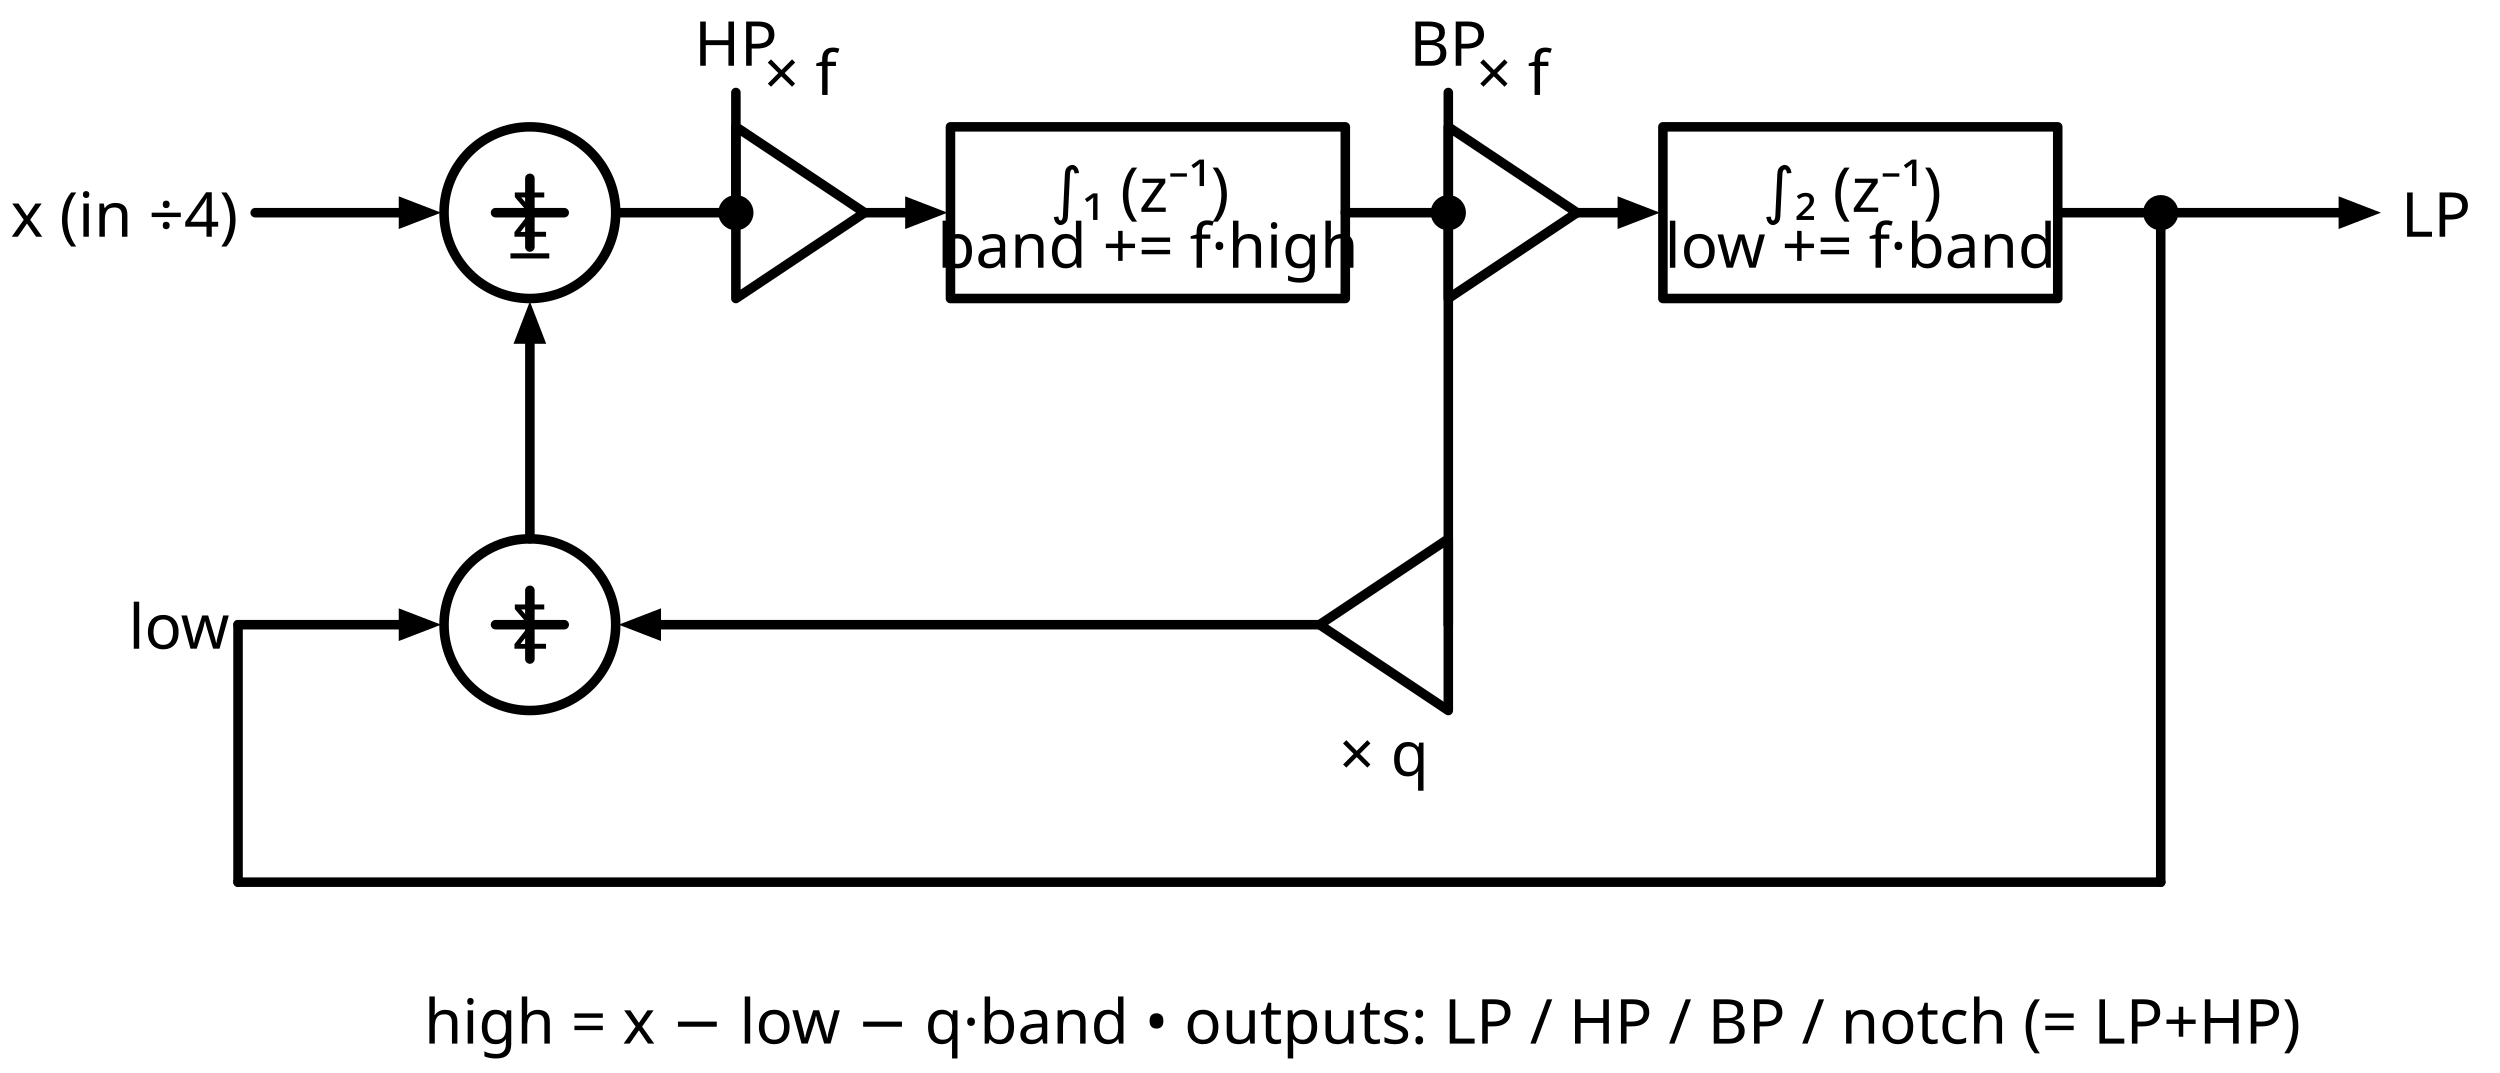
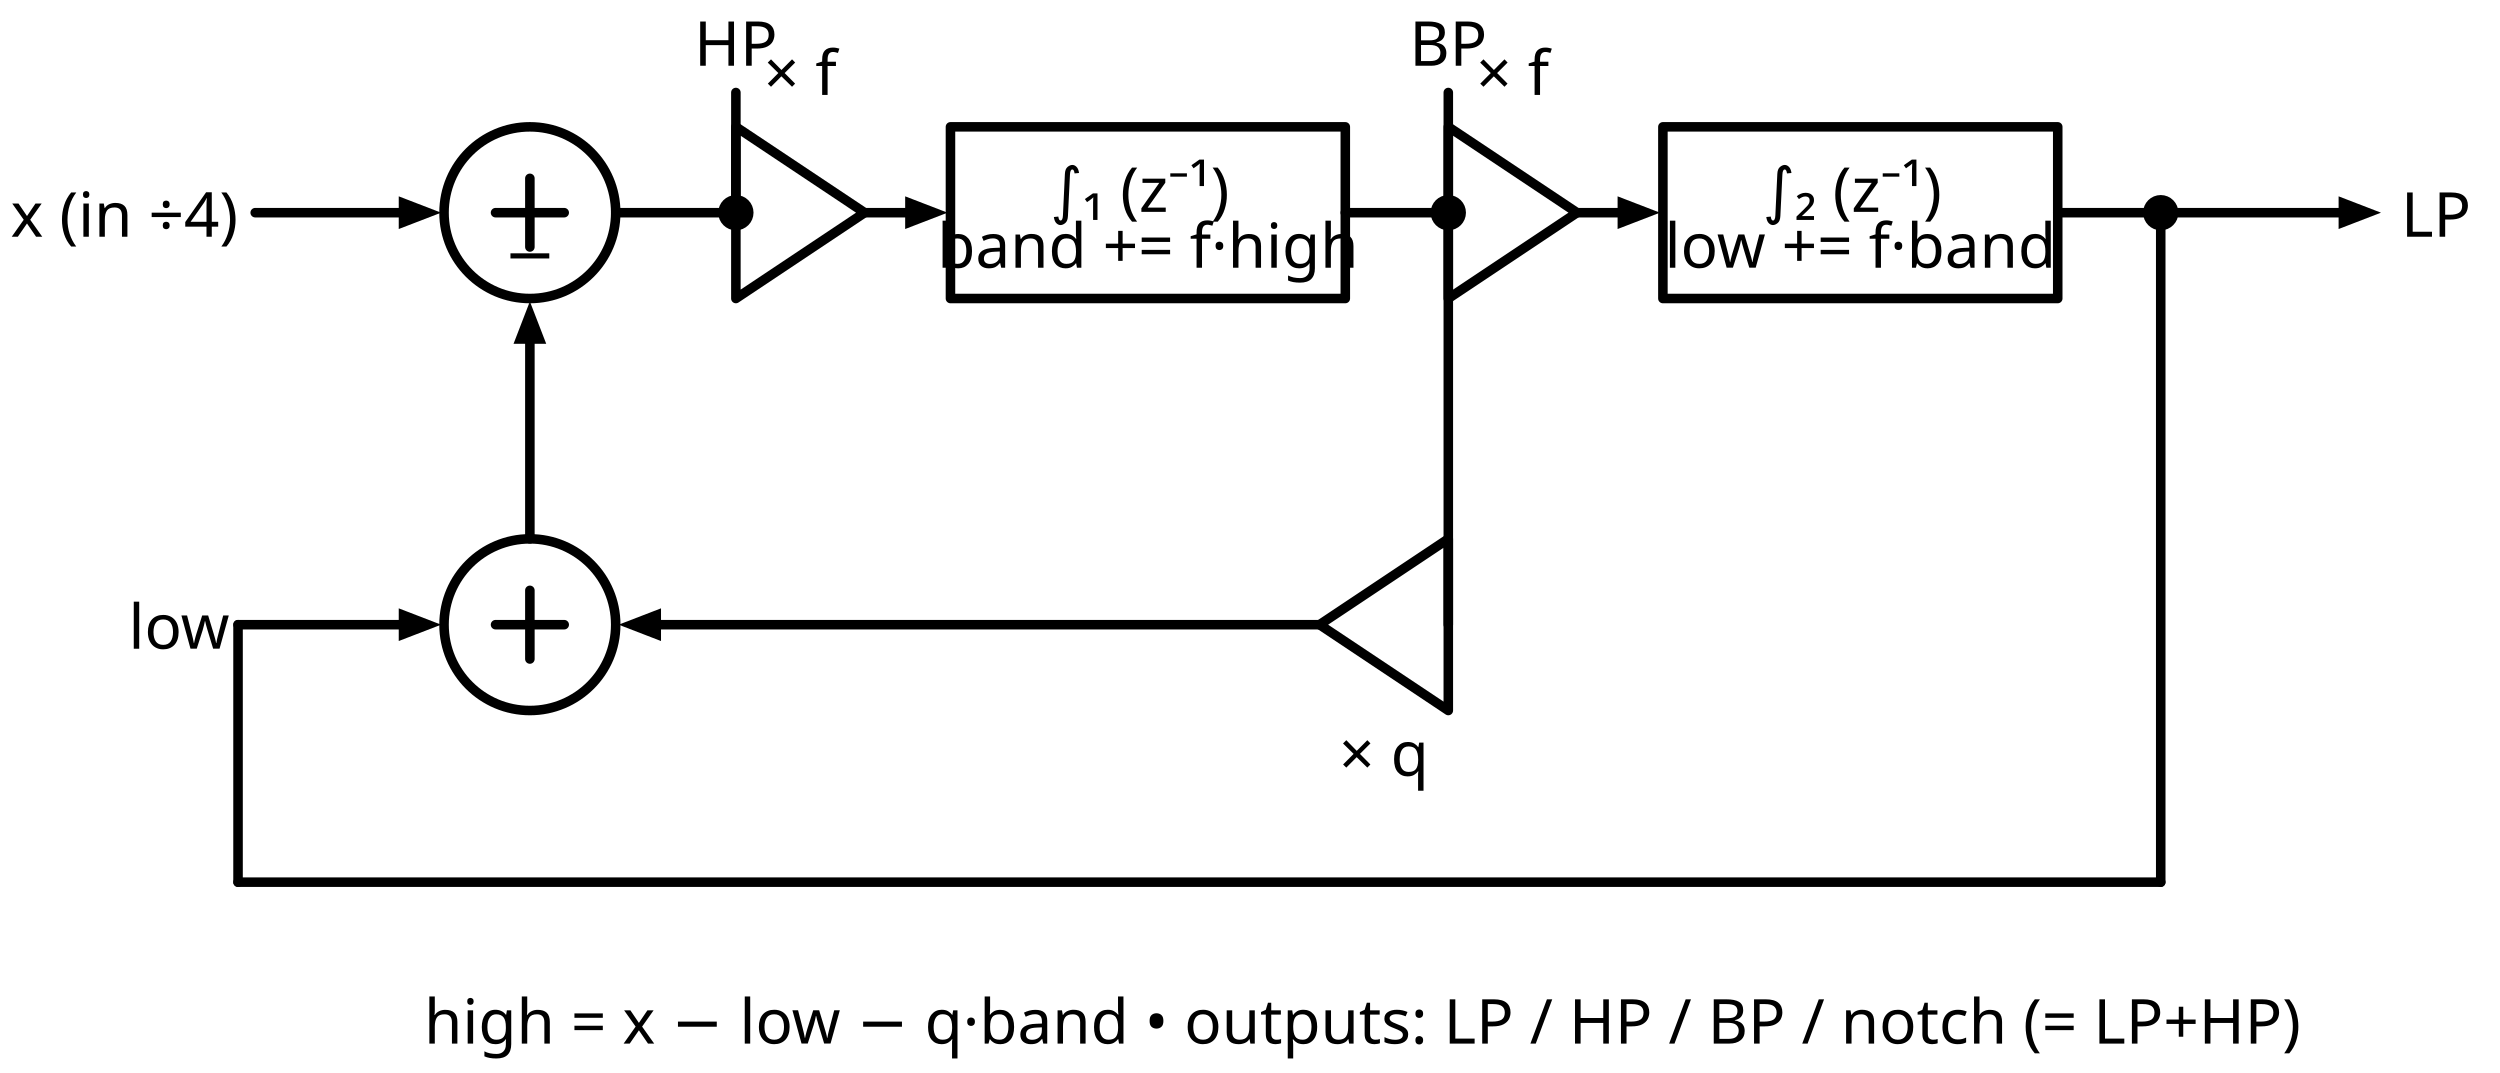
<svg xmlns="http://www.w3.org/2000/svg" xml:lang="en" height="224.9pt" width="524.264pt" viewBox="-111.118 -44.6 524.264 224.9">
  <circle cx="0" cy="-0" r="18" style="stroke:black;fill:none;stroke-width:2.0;stroke-dasharray:-;" />
  <circle cx="0" cy="86.4" r="18" style="stroke:black;fill:none;stroke-width:2.0;stroke-dasharray:-;" />
  <path d="M 0.0,-7.2 L 0,7.2" style="stroke:black;fill:none;stroke-width:2.0;stroke-dasharray:-;stroke-linecap:round;stroke-linejoin:round;" />
  <path d="M -7.2,-0.0 L 7.2,-0" style="stroke:black;fill:none;stroke-width:2.0;stroke-dasharray:-;stroke-linecap:round;stroke-linejoin:round;" />
  <path d="M -57.6,-0.0 L -37.8,-0 L -27,-0" style="stroke:black;fill:none;stroke-width:2.0;stroke-dasharray:-;stroke-linecap:round;stroke-linejoin:round;" />
  <path d="M -20 0 L -27 2.7 L -27 -2.7 Z" style="stroke:black;fill:black;stroke-linecap:butt;stroke-linejoin:miter;" />
  <path d="M 18.0,-0.0 L 30.6,-0 L 43.2,-0" style="stroke:black;fill:none;stroke-width:2.0;stroke-dasharray:-;stroke-linecap:round;stroke-linejoin:round;" />
  <path d="M 43.2,-0.0 L 43.2,-12.6 L 43.2,-25.2" style="stroke:black;fill:none;stroke-width:2.0;stroke-dasharray:-;stroke-linecap:round;stroke-linejoin:round;" />
  <path d="M 43.2,-0.0 L 43.2,18 L 70.2,-0 L 43.2,-18 L 43.2,-0" style="stroke:black;fill:none;stroke-width:2.0;stroke-dasharray:-;stroke-linecap:round;stroke-linejoin:round;" />
  <path d="M 88.2,-0.0 L 88.2,-18 L 171,-18 L 171,18 L 88.2,18 L 88.2,-0" style="stroke:black;fill:none;stroke-width:2.0;stroke-dasharray:-;stroke-linecap:round;stroke-linejoin:round;" />
  <path d="M 171.0,-0.0 L 181.8,-0 L 192.6,-0" style="stroke:black;fill:none;stroke-width:2.0;stroke-dasharray:-;stroke-linecap:round;stroke-linejoin:round;" />
  <path d="M 70.2,-0.0 L 79.2,-0 L 79.2,-0" style="stroke:black;fill:none;stroke-width:2.0;stroke-dasharray:-;stroke-linecap:round;stroke-linejoin:round;" />
  <path d="M 86.2 0 L 79.2 2.7 L 79.2 -2.7 Z" style="stroke:black;fill:black;stroke-linecap:butt;stroke-linejoin:miter;" />
  <path d="M 192.6,-0.0 L 192.6,-12.6 L 192.6,-25.2" style="stroke:black;fill:none;stroke-width:2.0;stroke-dasharray:-;stroke-linecap:round;stroke-linejoin:round;" />
  <path d="M 192.6,-0.0 L 192.6,18 L 219.6,-0 L 192.6,-18 L 192.6,-0" style="stroke:black;fill:none;stroke-width:2.0;stroke-dasharray:-;stroke-linecap:round;stroke-linejoin:round;" />
  <path d="M 237.6,-0.0 L 237.6,-18 L 320.4,-18 L 320.4,18 L 237.6,18 L 237.6,-0" style="stroke:black;fill:none;stroke-width:2.0;stroke-dasharray:-;stroke-linecap:round;stroke-linejoin:round;" />
  <path d="M 219.6,-0.0 L 228.6,-0 L 228.6,-0" style="stroke:black;fill:none;stroke-width:2.0;stroke-dasharray:-;stroke-linecap:round;stroke-linejoin:round;" />
  <path d="M 235.6 0 L 228.6 2.7 L 228.6 -2.7 Z" style="stroke:black;fill:black;stroke-linecap:butt;stroke-linejoin:miter;" />
  <path d="M 320.4,-0.0 L 331.2,-0 L 342,-0" style="stroke:black;fill:none;stroke-width:2.0;stroke-dasharray:-;stroke-linecap:round;stroke-linejoin:round;" />
  <path d="M 342,-0.0 L 365.4,-0 L 379.8,-0" style="stroke:black;fill:none;stroke-width:2.0;stroke-dasharray:-;stroke-linecap:round;stroke-linejoin:round;" />
  <path d="M 386.8 0 L 379.8 2.7 L 379.8 -2.7 Z" style="stroke:black;fill:black;stroke-linecap:butt;stroke-linejoin:miter;" />
  <path d="M 0.0,79.2 L 0,93.6" style="stroke:black;fill:none;stroke-width:2.0;stroke-dasharray:-;stroke-linecap:round;stroke-linejoin:round;" />
  <path d="M -7.2,86.4 L 7.2,86.4" style="stroke:black;fill:none;stroke-width:2.0;stroke-dasharray:-;stroke-linecap:round;stroke-linejoin:round;" />
  <path d="M 0.0,68.4 L 0,43.2 L 0,27" style="stroke:black;fill:none;stroke-width:2.0;stroke-dasharray:-;stroke-linecap:round;stroke-linejoin:round;" />
  <path d="M 0 20 L 2.7 27 L -2.7 27 Z" style="stroke:black;fill:black;stroke-linecap:butt;stroke-linejoin:miter;" />
  <path d="M 192.6,-0.0 L 192.6,43.2 L 192.6,86.4" style="stroke:black;fill:none;stroke-width:2.0;stroke-dasharray:-;stroke-linecap:round;stroke-linejoin:round;" />
  <path d="M 192.6,86.4 L 192.6,68.4 L 165.6,86.4 L 192.6,104.4 L 192.6,86.4" style="stroke:black;fill:none;stroke-width:2.0;stroke-dasharray:-;stroke-linecap:round;stroke-linejoin:round;" />
  <path d="M 165.6,86.4 L 91.8,86.4 L 27,86.4" style="stroke:black;fill:none;stroke-width:2.0;stroke-dasharray:-;stroke-linecap:round;stroke-linejoin:round;" />
  <path d="M 20 86.4 L 27 83.7 L 27 89.1 Z" style="stroke:black;fill:black;stroke-linecap:butt;stroke-linejoin:miter;" />
  <path d="M 342,-0.0 L 342,70.2 L 342,140.4" style="stroke:black;fill:none;stroke-width:2.0;stroke-dasharray:-;stroke-linecap:round;stroke-linejoin:round;" />
  <path d="M 342,140.4 L 140.4,140.4 L -61.2,140.4" style="stroke:black;fill:none;stroke-width:2.0;stroke-dasharray:-;stroke-linecap:round;stroke-linejoin:round;" />
  <path d="M -61.2,140.4 L -61.2,113.4 L -61.2,86.4" style="stroke:black;fill:none;stroke-width:2.0;stroke-dasharray:-;stroke-linecap:round;stroke-linejoin:round;" />
  <path d="M -61.2,86.4 L -39.6,86.4 L -27,86.4" style="stroke:black;fill:none;stroke-width:2.0;stroke-dasharray:-;stroke-linecap:round;stroke-linejoin:round;" />
  <path d="M -20 86.4 L -27 89.1 L -27 83.7 Z" style="stroke:black;fill:black;stroke-linecap:butt;stroke-linejoin:miter;" />
-   <text x="0.0" y="-13.0" dominant-baseline="central" fill="black" font-size="13" font-family="sans" text-anchor="middle">
-     <tspan x="0.0" dy="13">Σ</tspan>
-   </text>
  <text x="-61.2" y="-13.0" dominant-baseline="central" fill="black" font-size="13" font-family="sans" text-anchor="end">
    <tspan x="-61.2" dy="13">x (in ÷4)</tspan>
  </text>
  <text x="43.2" y="-40.0" dominant-baseline="ideographic" fill="black" font-size="13" font-family="sans" text-anchor="middle">
    <tspan x="43.2" dy="13">HP</tspan>
  </text>
  <text x="56.7" y="-33.88" dominant-baseline="ideographic" fill="black" font-size="13" font-family="sans" text-anchor="middle">
    <tspan x="56.7" dy="13">× f</tspan>
  </text>
  <text x="129.6" y="-19.5" dominant-baseline="central" fill="black" font-size="13" font-family="sans" text-anchor="middle">
    <tspan x="129.6" dy="13">∫₁  (z⁻¹)</tspan>
    <tspan x="129.6" dy="13">band += f·high</tspan>
  </text>
  <text x="192.6" y="-40.0" dominant-baseline="ideographic" fill="black" font-size="13" font-family="sans" text-anchor="middle">
    <tspan x="192.6" dy="13">BP</tspan>
  </text>
  <text x="206.1" y="-33.88" dominant-baseline="ideographic" fill="black" font-size="13" font-family="sans" text-anchor="middle">
    <tspan x="206.1" dy="13">× f</tspan>
  </text>
  <text x="279.0" y="-19.5" dominant-baseline="central" fill="black" font-size="13" font-family="sans" text-anchor="middle">
    <tspan x="279.0" dy="13">∫₂  (z⁻¹)</tspan>
    <tspan x="279.0" dy="13">low += f·band</tspan>
  </text>
  <text x="392.4" y="-13.0" dominant-baseline="central" fill="black" font-size="13" font-family="sans" text-anchor="start">
    <tspan x="392.4" dy="13">LP</tspan>
  </text>
-   <text x="0.0" y="73.4" dominant-baseline="central" fill="black" font-size="13" font-family="sans" text-anchor="middle">
-     <tspan x="0.0" dy="13">Σ</tspan>
-   </text>
  <text x="3.196328145774592e-15" y="3.2" dominant-baseline="ideographic" fill="black" font-size="13" font-family="sans" text-anchor="middle">
    <tspan x="3.196328145774592e-15" dy="13">−</tspan>
  </text>
  <text x="179.1" y="95.0" dominant-baseline="hanging" fill="black" font-size="13" font-family="sans" text-anchor="middle">
    <tspan x="179.1" dy="13">× q</tspan>
  </text>
  <text x="-63.0" y="73.4" dominant-baseline="central" fill="black" font-size="13" font-family="sans" text-anchor="end">
    <tspan x="-63.0" dy="13">low</tspan>
  </text>
  <text x="174.6" y="156.2" dominant-baseline="central" fill="black" font-size="13" font-family="sans" text-anchor="middle">
    <tspan x="174.6" dy="13">high = x − low − q·band   •   outputs: LP / HP / BP / notch (= LP+HP)</tspan>
  </text>
  <circle cx="43.2" cy="-0" r="2.7" style="stroke:black;fill:black;stroke-width:2.0;stroke-dasharray:-;" />
  <circle cx="192.6" cy="-0" r="2.7" style="stroke:black;fill:black;stroke-width:2.0;stroke-dasharray:-;" />
  <circle cx="342" cy="-0" r="2.7" style="stroke:black;fill:black;stroke-width:2.0;stroke-dasharray:-;" />
</svg>
